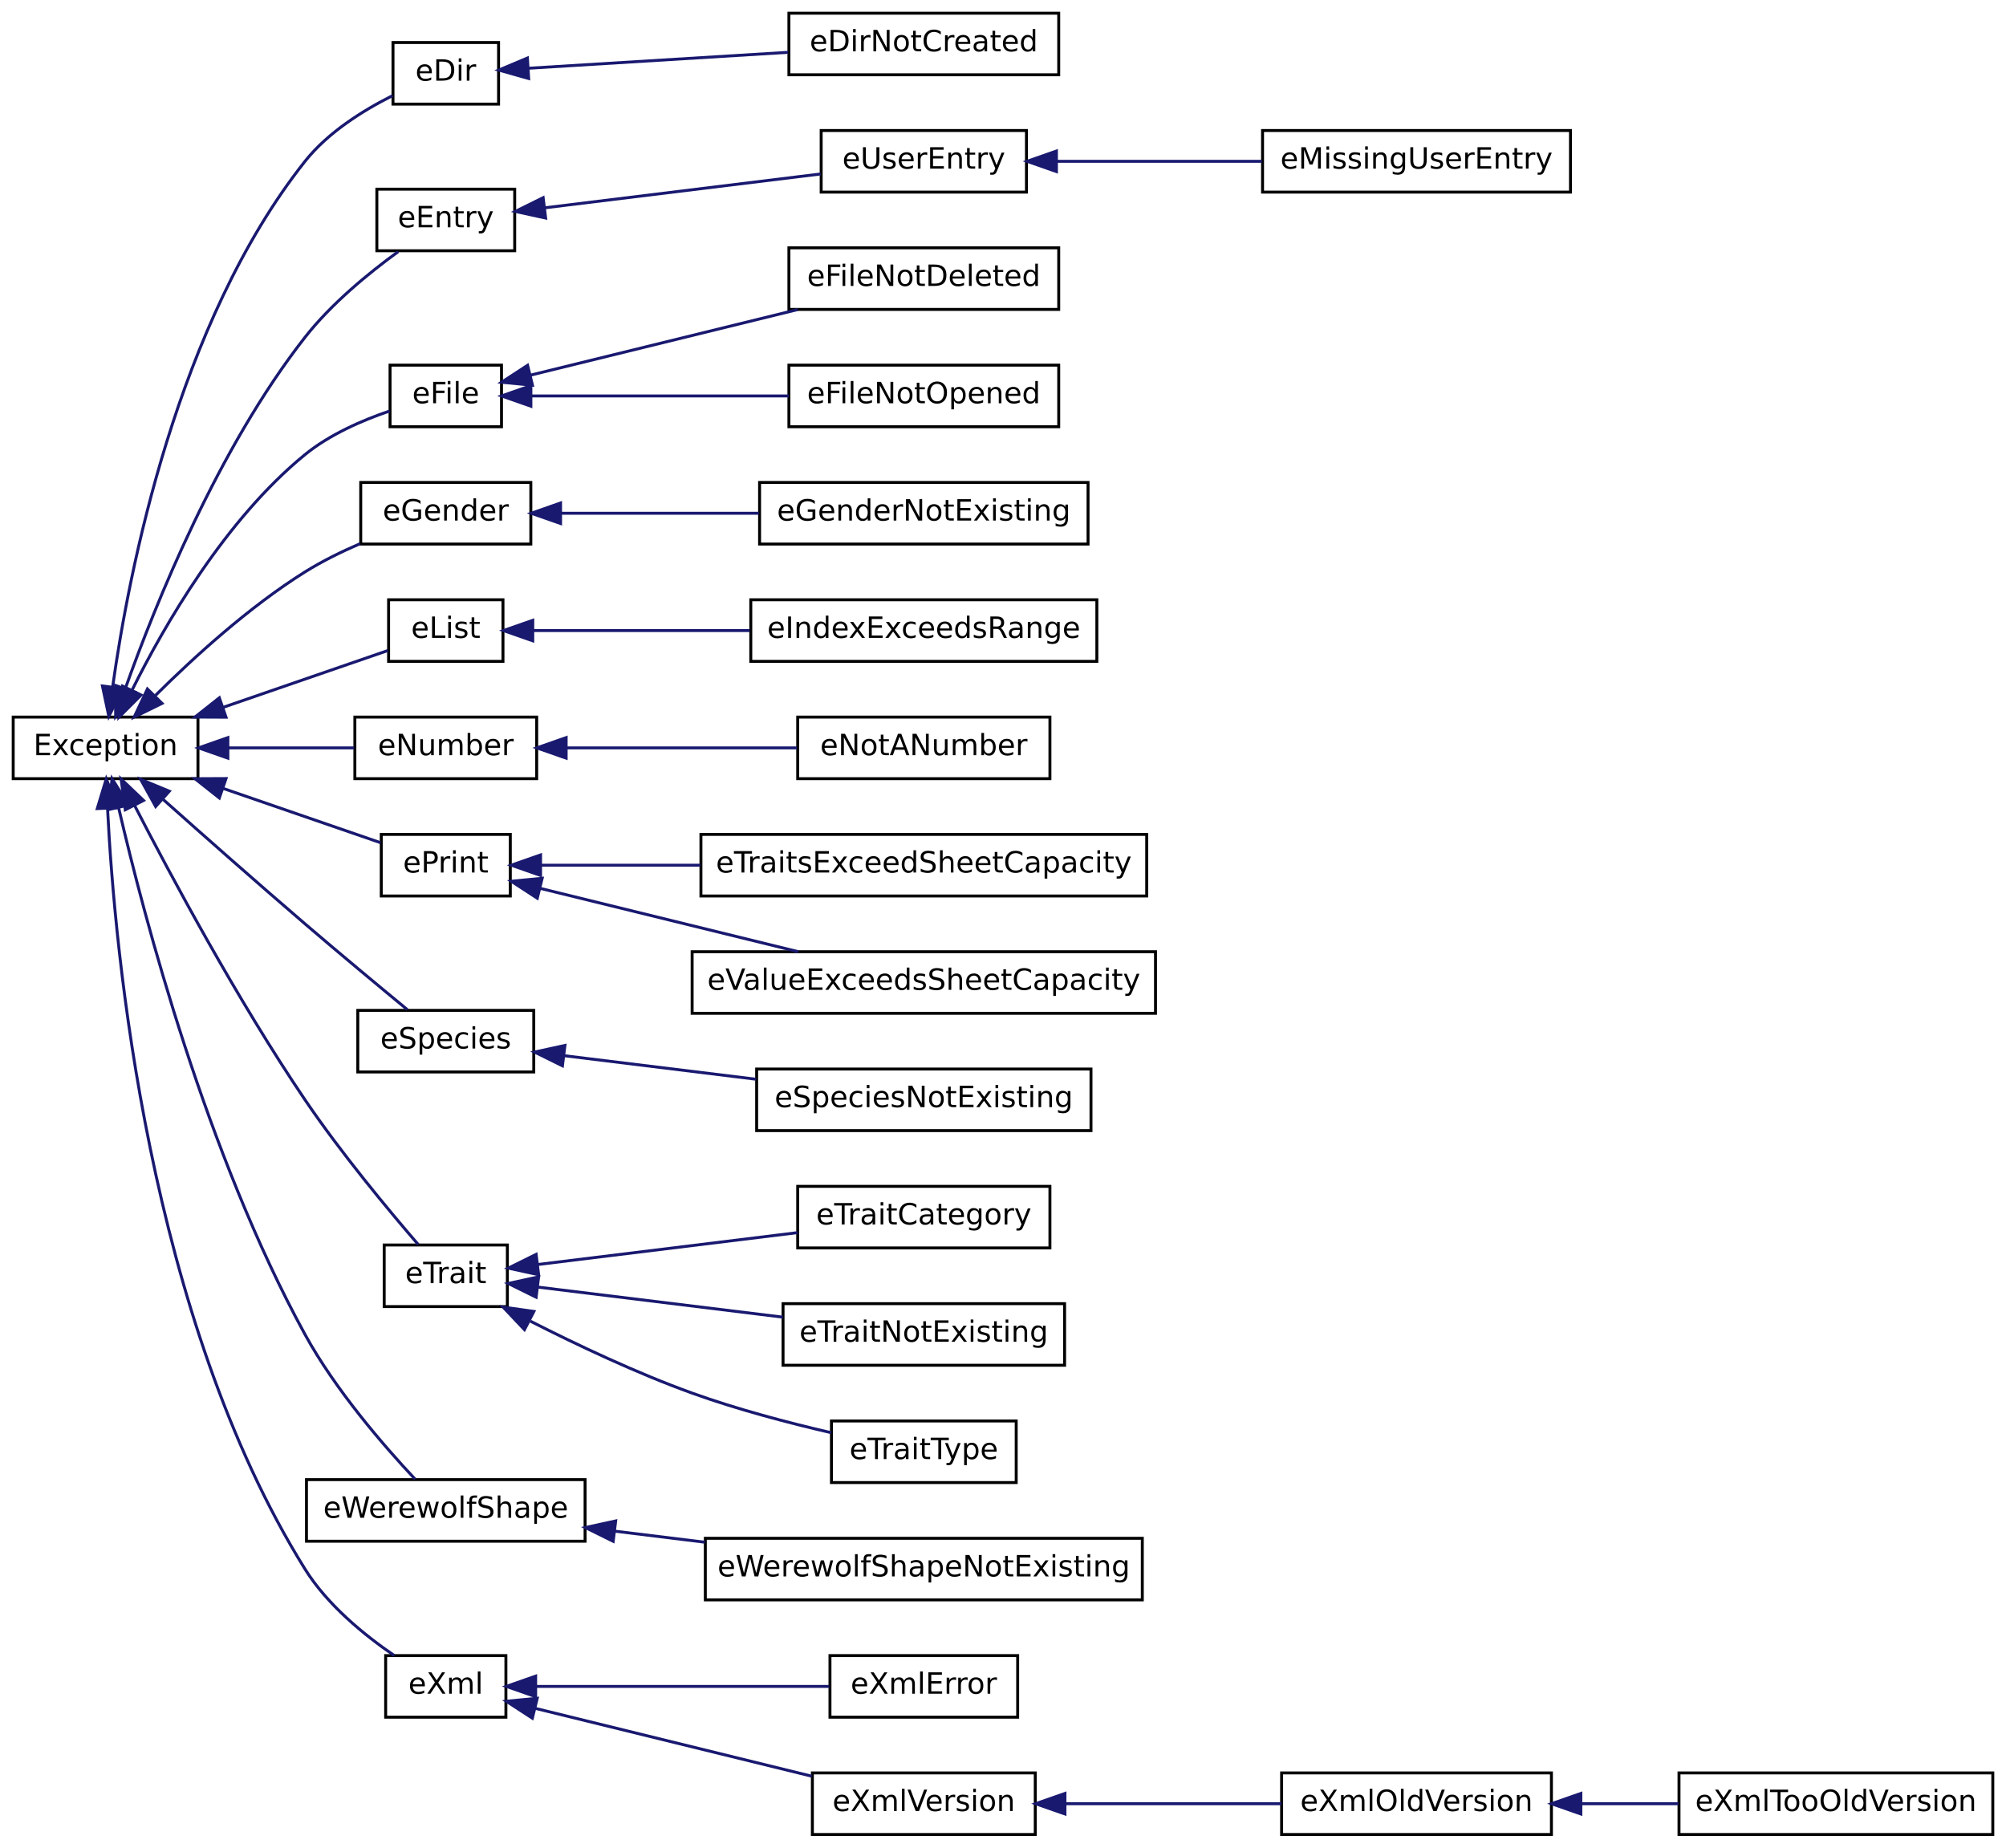
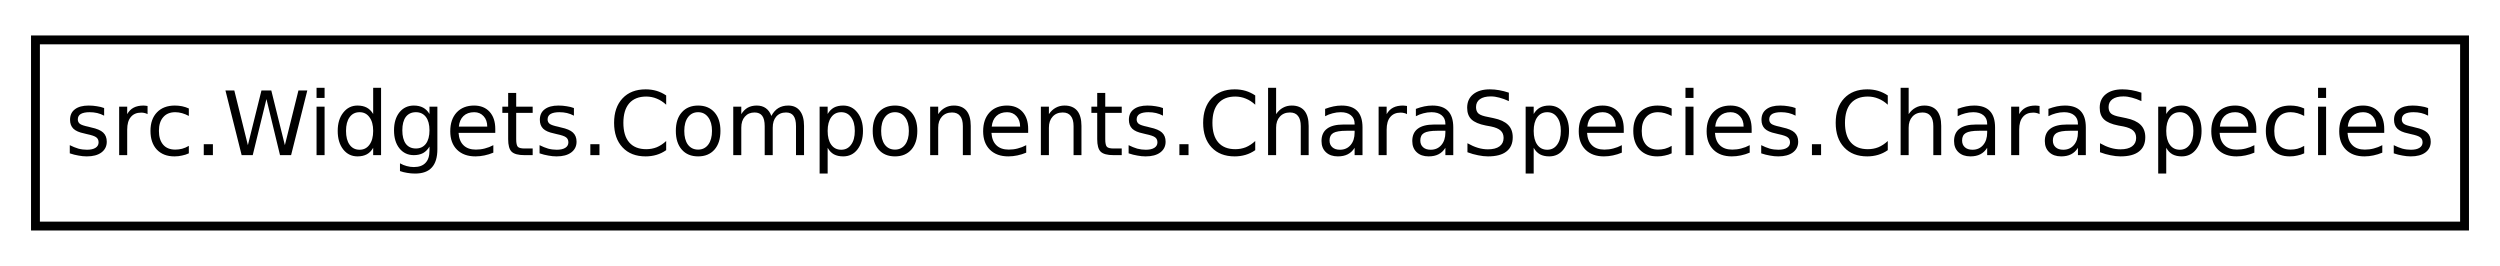
- <svg xmlns="http://www.w3.org/2000/svg" xmlns:xlink="http://www.w3.org/1999/xlink" width="684pt" height="630pt" viewBox="0.00 0.00 684.00 630.00">
-   <g id="graph1" class="graph" transform="scale(1 1) rotate(0) translate(4 626)">
-     <polygon fill="white" stroke="white" points="-4,5 -4,-626 681,-626 681,5 -4,5" />
+ <svg xmlns="http://www.w3.org/2000/svg" xmlns:xlink="http://www.w3.org/1999/xlink" width="282pt" height="30pt" viewBox="0.00 0.00 282.00 30.00">
+   <g id="graph1" class="graph" transform="scale(1 1) rotate(0) translate(4 26)">
+     <polygon fill="white" stroke="white" points="-4,5 -4,-26 279,-26 279,5 -4,5" />
    <g id="node1" class="node">
-       <a xlink:href="class_exception.html" target="_top" xlink:title="Basisklasse für die Ausnahmebehandlung.">
-         <polygon fill="white" stroke="black" points="0.5,-360.5 0.5,-381.5 63.5,-381.5 63.5,-360.5 0.5,-360.5" />
-         <text text-anchor="middle" x="32" y="-368.5" font-family="DejaVuSans" font-size="10.00">Exception</text>
+       <a xlink:href="classsrc_1_1_widgets_1_1_components_1_1_chara_species_1_1_chara_species.html" target="_top" xlink:title="Mit den gespeicherten Werten vernetzte Darstellung der Spezies auf dem Charakterbogen.">
+         <polygon fill="white" stroke="black" points="0,-0.5 0,-21.5 274,-21.5 274,-0.5 0,-0.5" />
+         <text text-anchor="middle" x="137" y="-8.5" font-family="DejaVuSans" font-size="10.00">src.Widgets.Components.CharaSpecies.CharaSpecies</text>
      </a>
-     </g>
-     <g id="node3" class="node">
-       <a xlink:href="classe_dir.html" target="_top" xlink:title="Ausnahme im Verzeichnis-Management.">
-         <polygon fill="white" stroke="black" points="130,-590.5 130,-611.5 166,-611.5 166,-590.5 130,-590.5" />
-         <text text-anchor="middle" x="148" y="-598.5" font-family="DejaVuSans" font-size="10.00">eDir</text>
-       </a>
-     </g>
-     <g id="edge2" class="edge">
-       <path fill="none" stroke="midnightblue" d="M34.423,-391.875C39.88,-430.865 56.266,-515.794 100,-571 107.811,-580.86 119.811,-588.36 129.858,-593.395" />
-       <polygon fill="midnightblue" stroke="midnightblue" points="37.866,-391.212 33.111,-381.744 30.924,-392.111 37.866,-391.212" />
-     </g>
-     <g id="node7" class="node">
-       <a xlink:href="classe_entry.html" target="_top" xlink:title="Ausnahme, falls Fehler bei einer Eingabe auftreten.">
-         <polygon fill="white" stroke="black" points="124.5,-540.5 124.5,-561.5 171.5,-561.5 171.5,-540.5 124.5,-540.5" />
-         <text text-anchor="middle" x="148" y="-548.5" font-family="DejaVuSans" font-size="10.00">eEntry</text>
-       </a>
-     </g>
-     <g id="edge6" class="edge">
-       <path fill="none" stroke="midnightblue" d="M38.795,-391.411C49.005,-420.099 70.317,-473.076 100,-511 108.959,-522.446 121.691,-532.869 131.79,-540.204" />
-       <polygon fill="midnightblue" stroke="midnightblue" points="42.009,-389.994 35.432,-381.687 35.393,-392.282 42.009,-389.994" />
-     </g>
-     <g id="node13" class="node">
-       <a xlink:href="classe_file.html" target="_top" xlink:title="Ausnahme im Datei-Management.">
-         <polygon fill="white" stroke="black" points="129,-480.5 129,-501.5 167,-501.5 167,-480.5 129,-480.5" />
-         <text text-anchor="middle" x="148" y="-488.5" font-family="DejaVuSans" font-size="10.00">eFile</text>
-       </a>
-     </g>
-     <g id="edge12" class="edge">
-       <path fill="none" stroke="midnightblue" d="M41.017,-390.674C52.08,-412.879 72.771,-448.791 100,-471 108.395,-477.847 119.467,-482.67 128.861,-485.861" />
-       <polygon fill="midnightblue" stroke="midnightblue" points="44.111,-389.03 36.623,-381.535 37.802,-392.064 44.111,-389.03" />
-     </g>
-     <g id="node19" class="node">
-       <a xlink:href="classe_gender.html" target="_top" xlink:title="Ausnahme, falls Fehler bei den Geschlechtern auftritt.">
-         <polygon fill="white" stroke="black" points="119,-440.5 119,-461.5 177,-461.5 177,-440.5 119,-440.5" />
-         <text text-anchor="middle" x="148" y="-448.5" font-family="DejaVuSans" font-size="10.00">eGender</text>
-       </a>
-     </g>
-     <g id="edge18" class="edge">
-       <path fill="none" stroke="midnightblue" d="M49.047,-388.926C62.08,-401.876 80.987,-419.109 100,-431 105.817,-434.638 112.411,-437.879 118.807,-440.637" />
-       <polygon fill="midnightblue" stroke="midnightblue" points="51.252,-386.176 41.743,-381.503 46.262,-391.086 51.252,-386.176" />
-     </g>
-     <g id="node23" class="node">
-       <a xlink:href="classe_list.html" target="_top" xlink:title="Ausnahme bei Listen oder Vektoren.">
-         <polygon fill="white" stroke="black" points="128.5,-400.5 128.5,-421.5 167.5,-421.5 167.5,-400.5 128.5,-400.5" />
-         <text text-anchor="middle" x="148" y="-408.5" font-family="DejaVuSans" font-size="10.00">eList</text>
-       </a>
-     </g>
-     <g id="edge22" class="edge">
-       <path fill="none" stroke="midnightblue" d="M72.102,-384.828C91.095,-391.377 112.926,-398.906 128.285,-404.202" />
-       <polygon fill="midnightblue" stroke="midnightblue" points="73.072,-381.461 62.478,-381.51 70.79,-388.078 73.072,-381.461" />
-     </g>
-     <g id="node27" class="node">
-       <a xlink:href="classe_number.html" target="_top" xlink:title="Ausnahme bei Zahlen.">
-         <polygon fill="white" stroke="black" points="117,-360.5 117,-381.5 179,-381.5 179,-360.5 117,-360.5" />
-         <text text-anchor="middle" x="148" y="-368.5" font-family="DejaVuSans" font-size="10.00">eNumber</text>
-       </a>
-     </g>
-     <g id="edge26" class="edge">
-       <path fill="none" stroke="midnightblue" d="M73.725,-371C87.913,-371 103.516,-371 116.742,-371" />
-       <polygon fill="midnightblue" stroke="midnightblue" points="73.698,-367.5 63.697,-371 73.698,-374.5 73.698,-367.5" />
-     </g>
-     <g id="node31" class="node">
-       <a xlink:href="classe_print.html" target="_top" xlink:title="Ausnahme, falls beim Audrucken ein Fehler entsteht.">
-         <polygon fill="white" stroke="black" points="126,-320.5 126,-341.5 170,-341.5 170,-320.5 126,-320.5" />
-         <text text-anchor="middle" x="148" y="-328.5" font-family="DejaVuSans" font-size="10.00">ePrint</text>
-       </a>
-     </g>
-     <g id="edge30" class="edge">
-       <path fill="none" stroke="midnightblue" d="M72.152,-357.154C90.126,-350.957 110.633,-343.885 125.788,-338.659" />
-       <polygon fill="midnightblue" stroke="midnightblue" points="70.79,-353.922 62.478,-360.49 73.072,-360.539 70.79,-353.922" />
-     </g>
-     <g id="node37" class="node">
-       <a xlink:href="classe_species.html" target="_top" xlink:title="Ausnahme, falls Fehler bei den Spezies auftritt.">
-         <polygon fill="white" stroke="black" points="118,-260.5 118,-281.5 178,-281.5 178,-260.5 118,-260.5" />
-         <text text-anchor="middle" x="148" y="-268.5" font-family="DejaVuSans" font-size="10.00">eSpecies</text>
-       </a>
-     </g>
-     <g id="edge36" class="edge">
-       <path fill="none" stroke="midnightblue" d="M51.668,-353.384C65.178,-341.348 83.57,-325.089 100,-311 111.693,-300.973 125.183,-289.762 134.878,-281.767" />
-       <polygon fill="midnightblue" stroke="midnightblue" points="49.077,-351.005 43.948,-360.275 53.739,-356.227 49.077,-351.005" />
-     </g>
-     <g id="node41" class="node">
-       <a xlink:href="classe_trait.html" target="_top" xlink:title="Ausnahme, falls Fehler bei den Eigenschaften auftritt.">
-         <polygon fill="white" stroke="black" points="127,-180.5 127,-201.5 169,-201.5 169,-180.5 127,-180.5" />
-         <text text-anchor="middle" x="148" y="-188.5" font-family="DejaVuSans" font-size="10.00">eTrait</text>
-       </a>
-     </g>
-     <g id="edge40" class="edge">
-       <path fill="none" stroke="midnightblue" d="M41.835,-351.476C54.313,-327.249 76.992,-284.984 100,-251 112.265,-232.884 128.515,-213.355 138.61,-201.658" />
-       <polygon fill="midnightblue" stroke="midnightblue" points="38.712,-349.895 37.284,-360.393 44.947,-353.077 38.712,-349.895" />
-     </g>
-     <g id="node49" class="node">
-       <a xlink:href="classe_werewolf_shape.html" target="_top" xlink:title="Ausnahme, falls Fehler Bei den Gestalten der Werwölfe auftritt.">
-         <polygon fill="white" stroke="black" points="100.5,-100.5 100.5,-121.5 195.5,-121.5 195.5,-100.5 100.5,-100.5" />
-         <text text-anchor="middle" x="148" y="-108.5" font-family="DejaVuSans" font-size="10.00">eWerewolfShape</text>
-       </a>
-     </g>
-     <g id="edge48" class="edge">
-       <path fill="none" stroke="midnightblue" d="M36.509,-350.344C45.208,-312.943 66.462,-232.21 100,-171 110.384,-152.048 126.848,-133.055 137.538,-121.662" />
-       <polygon fill="midnightblue" stroke="midnightblue" points="33.007,-349.964 34.213,-360.49 39.834,-351.51 33.007,-349.964" />
-     </g>
-     <g id="node53" class="node">
-       <a xlink:href="classe_xml.html" target="_top" xlink:title="Ausnahme beim Lesen der XML-Datei.">
-         <polygon fill="white" stroke="black" points="127.5,-40.5 127.5,-61.5 168.5,-61.5 168.5,-40.5 127.5,-40.5" />
-         <text text-anchor="middle" x="148" y="-48.5" font-family="DejaVuSans" font-size="10.00">eXml</text>
-       </a>
-     </g>
-     <g id="edge52" class="edge">
-       <path fill="none" stroke="midnightblue" d="M32.675,-350.198C35.141,-301.294 46.616,-176.69 100,-91 107.571,-78.847 120.096,-68.592 130.454,-61.509" />
-       <polygon fill="midnightblue" stroke="midnightblue" points="29.167,-350.302 32.238,-360.442 36.161,-350.6 29.167,-350.302" />
-     </g>
-     <g id="node5" class="node">
-       <a xlink:href="classe_dir_not_created.html" target="_top" xlink:title="Verzeichnis kann nicht angelegt werden.">
-         <polygon fill="white" stroke="black" points="265,-600.5 265,-621.5 357,-621.5 357,-600.5 265,-600.5" />
-         <text text-anchor="middle" x="311" y="-608.5" font-family="DejaVuSans" font-size="10.00">eDirNotCreated</text>
-       </a>
-     </g>
-     <g id="edge4" class="edge">
-       <path fill="none" stroke="midnightblue" d="M176.07,-602.722C200.421,-604.216 236.15,-606.408 264.725,-608.161" />
-       <polygon fill="midnightblue" stroke="midnightblue" points="176.262,-599.227 166.067,-602.108 175.834,-606.214 176.262,-599.227" />
-     </g>
-     <g id="node9" class="node">
-       <a xlink:href="classe_user_entry.html" target="_top" xlink:title="Ausnahme, falls Fehler bei einer Benutzereingabe auftreten.">
-         <polygon fill="white" stroke="black" points="276,-560.5 276,-581.5 346,-581.5 346,-560.5 276,-560.5" />
-         <text text-anchor="middle" x="311" y="-568.5" font-family="DejaVuSans" font-size="10.00">eUserEntry</text>
-       </a>
-     </g>
-     <g id="edge8" class="edge">
-       <path fill="none" stroke="midnightblue" d="M181.648,-555.129C209.158,-558.504 247.931,-563.262 275.843,-566.686" />
-       <polygon fill="midnightblue" stroke="midnightblue" points="182.053,-551.652 171.702,-553.908 181.201,-558.6 182.053,-551.652" />
-     </g>
-     <g id="node11" class="node">
-       <a xlink:href="classe_missing_user_entry.html" target="_top" xlink:title="Ausnahme, falls Fehler bei einer Benutzereingabe auftreten.">
-         <polygon fill="white" stroke="black" points="426.5,-560.5 426.5,-581.5 531.5,-581.5 531.5,-560.5 426.5,-560.5" />
-         <text text-anchor="middle" x="479" y="-568.5" font-family="DejaVuSans" font-size="10.00">eMissingUserEntry</text>
-       </a>
-     </g>
-     <g id="edge10" class="edge">
-       <path fill="none" stroke="midnightblue" d="M356.417,-571C377.97,-571 403.853,-571 426.27,-571" />
-       <polygon fill="midnightblue" stroke="midnightblue" points="356.218,-567.5 346.218,-571 356.218,-574.5 356.218,-567.5" />
-     </g>
-     <g id="node15" class="node">
-       <a xlink:href="classe_file_not_deleted.html" target="_top" xlink:title="Datei kann nicht gelöscht werden.">
-         <polygon fill="white" stroke="black" points="265,-520.5 265,-541.5 357,-541.5 357,-520.5 265,-520.5" />
-         <text text-anchor="middle" x="311" y="-528.5" font-family="DejaVuSans" font-size="10.00">eFileNotDeleted</text>
-       </a>
-     </g>
-     <g id="edge14" class="edge">
-       <path fill="none" stroke="midnightblue" d="M176.739,-498.052C202.023,-504.257 239.191,-513.378 268.013,-520.451" />
-       <polygon fill="midnightblue" stroke="midnightblue" points="177.563,-494.651 167.017,-495.667 175.895,-501.449 177.563,-494.651" />
-     </g>
-     <g id="node17" class="node">
-       <a xlink:href="classe_file_not_opened.html" target="_top" xlink:title="Datei kann nicht geöffnet werden.">
-         <polygon fill="white" stroke="black" points="265,-480.5 265,-501.5 357,-501.5 357,-480.5 265,-480.5" />
-         <text text-anchor="middle" x="311" y="-488.5" font-family="DejaVuSans" font-size="10.00">eFileNotOpened</text>
-       </a>
-     </g>
-     <g id="edge16" class="edge">
-       <path fill="none" stroke="midnightblue" d="M177.072,-491C201.462,-491 236.736,-491 264.961,-491" />
-       <polygon fill="midnightblue" stroke="midnightblue" points="177.017,-487.5 167.017,-491 177.017,-494.5 177.017,-487.5" />
-     </g>
-     <g id="node21" class="node">
-       <a xlink:href="classe_gender_not_existing.html" target="_top" xlink:title="Ausnahme, falls das spezifizierte Geschlecht nicht existiert.">
-         <polygon fill="white" stroke="black" points="255,-440.5 255,-461.5 367,-461.5 367,-440.5 255,-440.5" />
-         <text text-anchor="middle" x="311" y="-448.5" font-family="DejaVuSans" font-size="10.00">eGenderNotExisting</text>
-       </a>
-     </g>
-     <g id="edge20" class="edge">
-       <path fill="none" stroke="midnightblue" d="M187.242,-451C207.472,-451 232.503,-451 254.75,-451" />
-       <polygon fill="midnightblue" stroke="midnightblue" points="187.141,-447.5 177.141,-451 187.141,-454.5 187.141,-447.5" />
-     </g>
-     <g id="node25" class="node">
-       <a xlink:href="classe_index_exceeds_range.html" target="_top" xlink:title="Index überschreitet Listengröße.">
-         <polygon fill="white" stroke="black" points="252,-400.5 252,-421.5 370,-421.5 370,-400.5 252,-400.5" />
-         <text text-anchor="middle" x="311" y="-408.5" font-family="DejaVuSans" font-size="10.00">eIndexExceedsRange</text>
-       </a>
-     </g>
-     <g id="edge24" class="edge">
-       <path fill="none" stroke="midnightblue" d="M177.701,-411C198.323,-411 226.501,-411 251.639,-411" />
-       <polygon fill="midnightblue" stroke="midnightblue" points="177.662,-407.5 167.662,-411 177.662,-414.5 177.662,-407.5" />
-     </g>
-     <g id="node29" class="node">
-       <a xlink:href="classe_not_a_number.html" target="_top" xlink:title="Ausnahme beim Fehlen einer Zahl.">
-         <polygon fill="white" stroke="black" points="268,-360.5 268,-381.5 354,-381.5 354,-360.5 268,-360.5" />
-         <text text-anchor="middle" x="311" y="-368.5" font-family="DejaVuSans" font-size="10.00">eNotANumber</text>
-       </a>
-     </g>
-     <g id="edge28" class="edge">
-       <path fill="none" stroke="midnightblue" d="M189.245,-371C213.235,-371 243.438,-371 267.76,-371" />
-       <polygon fill="midnightblue" stroke="midnightblue" points="189.043,-367.5 179.043,-371 189.043,-374.5 189.043,-367.5" />
-     </g>
-     <g id="node33" class="node">
-       <a xlink:href="classe_traits_exceed_sheet_capacity.html" target="_top" xlink:title="Ausnahme, falls zu viele Eigenschaften gedruckt werden sollen.">
-         <polygon fill="white" stroke="black" points="235,-320.5 235,-341.5 387,-341.5 387,-320.5 235,-320.5" />
-         <text text-anchor="middle" x="311" y="-328.5" font-family="DejaVuSans" font-size="10.00">eTraitsExceedSheetCapacity</text>
-       </a>
-     </g>
-     <g id="edge32" class="edge">
-       <path fill="none" stroke="midnightblue" d="M180.506,-331C196.179,-331 215.694,-331 234.818,-331" />
-       <polygon fill="midnightblue" stroke="midnightblue" points="180.323,-327.5 170.323,-331 180.323,-334.5 180.323,-327.5" />
-     </g>
-     <g id="node35" class="node">
-       <a xlink:href="classe_value_exceeds_sheet_capacity.html" target="_top" xlink:title="Ausnahme, falls ein zu großer Wert auf den Charakterbogen gedruckt werden soll.">
-         <polygon fill="white" stroke="black" points="232,-280.5 232,-301.5 390,-301.5 390,-280.5 232,-280.5" />
-         <text text-anchor="middle" x="311" y="-288.5" font-family="DejaVuSans" font-size="10.00">eValueExceedsSheetCapacity</text>
-       </a>
-     </g>
-     <g id="edge34" class="edge">
-       <path fill="none" stroke="midnightblue" d="M180.114,-323.119C205.307,-316.937 240.608,-308.274 268.2,-301.503" />
-       <polygon fill="midnightblue" stroke="midnightblue" points="179.2,-319.74 170.323,-325.522 180.869,-326.538 179.2,-319.74" />
-     </g>
-     <g id="node39" class="node">
-       <a xlink:href="classe_species_not_existing.html" target="_top" xlink:title="Ausnahme, falls eine spezifizierte Spezies nicht existiert.">
-         <polygon fill="white" stroke="black" points="254,-240.5 254,-261.5 368,-261.5 368,-240.5 254,-240.5" />
-         <text text-anchor="middle" x="311" y="-248.5" font-family="DejaVuSans" font-size="10.00">eSpeciesNotExisting</text>
-       </a>
-     </g>
-     <g id="edge38" class="edge">
-       <path fill="none" stroke="midnightblue" d="M188.455,-266.036C208.187,-263.615 232.263,-260.661 253.835,-258.014" />
-       <polygon fill="midnightblue" stroke="midnightblue" points="187.776,-262.593 178.277,-267.285 188.629,-269.541 187.776,-262.593" />
-     </g>
-     <g id="node43" class="node">
-       <a xlink:href="classe_trait_category.html" target="_top" xlink:title="Ausnahme, falls eine falsche Kategorie genutzt wird.">
-         <polygon fill="white" stroke="black" points="268,-200.5 268,-221.5 354,-221.5 354,-200.5 268,-200.5" />
-         <text text-anchor="middle" x="311" y="-208.5" font-family="DejaVuSans" font-size="10.00">eTraitCategory</text>
-       </a>
-     </g>
-     <g id="edge42" class="edge">
-       <path fill="none" stroke="midnightblue" d="M179.405,-194.853C204.573,-197.941 240.152,-202.307 267.97,-205.72" />
-       <polygon fill="midnightblue" stroke="midnightblue" points="179.661,-191.359 169.309,-193.615 178.809,-198.307 179.661,-191.359" />
-     </g>
-     <g id="node45" class="node">
-       <a xlink:href="classe_trait_not_existing.html" target="_top" xlink:title="Ausnahme, falls eine spezifizierte Eigenscahft nicht existiert.">
-         <polygon fill="white" stroke="black" points="263,-160.5 263,-181.5 359,-181.5 359,-160.5 263,-160.5" />
-         <text text-anchor="middle" x="311" y="-168.5" font-family="DejaVuSans" font-size="10.00">eTraitNotExisting</text>
-       </a>
-     </g>
-     <g id="edge44" class="edge">
-       <path fill="none" stroke="midnightblue" d="M179.484,-187.137C203.153,-184.233 235.997,-180.203 262.942,-176.897" />
-       <polygon fill="midnightblue" stroke="midnightblue" points="178.809,-183.693 169.309,-188.385 179.661,-190.641 178.809,-183.693" />
-     </g>
-     <g id="node47" class="node">
-       <a xlink:href="classe_trait_type.html" target="_top" xlink:title="Ausnahme, falls ein falscher Typ genutzt wird.">
-         <polygon fill="white" stroke="black" points="279.5,-120.5 279.5,-141.5 342.5,-141.5 342.5,-120.5 279.5,-120.5" />
-         <text text-anchor="middle" x="311" y="-128.5" font-family="DejaVuSans" font-size="10.00">eTraitType</text>
-       </a>
-     </g>
-     <g id="edge46" class="edge">
-       <path fill="none" stroke="midnightblue" d="M176.856,-175.526C192.791,-167.427 213.126,-157.808 232,-151 247.305,-145.479 264.801,-140.883 279.432,-137.494" />
-       <polygon fill="midnightblue" stroke="midnightblue" points="174.832,-172.633 167.556,-180.334 178.047,-178.851 174.832,-172.633" />
-     </g>
-     <g id="node51" class="node">
-       <a xlink:href="classe_werewolf_shape_not_existing.html" target="_top" xlink:title="Ausnahme, falls eine ungültige Werwolf-Gestalt gewählt wird.">
-         <polygon fill="white" stroke="black" points="236.5,-80.5 236.5,-101.5 385.5,-101.5 385.5,-80.5 236.5,-80.5" />
-         <text text-anchor="middle" x="311" y="-88.5" font-family="DejaVuSans" font-size="10.00">eWerewolfShapeNotExisting</text>
-       </a>
-     </g>
-     <g id="edge50" class="edge">
-       <path fill="none" stroke="midnightblue" d="M205.711,-103.919C215.634,-102.701 226.073,-101.42 236.365,-100.158" />
-       <polygon fill="midnightblue" stroke="midnightblue" points="205.084,-100.47 195.585,-105.161 205.936,-107.417 205.084,-100.47" />
-     </g>
-     <g id="node55" class="node">
-       <a xlink:href="classe_xml_error.html" target="_top" xlink:title="Beim Parsen der XML-Datei trat ein Fehler auf.">
-         <polygon fill="white" stroke="black" points="279,-40.5 279,-61.5 343,-61.5 343,-40.5 279,-40.5" />
-         <text text-anchor="middle" x="311" y="-48.5" font-family="DejaVuSans" font-size="10.00">eXmlError</text>
-       </a>
-     </g>
-     <g id="edge54" class="edge">
-       <path fill="none" stroke="midnightblue" d="M178.863,-51C207.428,-51 249.739,-51 278.742,-51" />
-       <polygon fill="midnightblue" stroke="midnightblue" points="178.644,-47.5 168.644,-51 178.644,-54.5 178.644,-47.5" />
-     </g>
-     <g id="node57" class="node">
-       <a xlink:href="classe_xml_version.html" target="_top" xlink:title="Die XML-Datei weist die falsche Version auf.">
-         <polygon fill="white" stroke="black" points="273,-0.5 273,-21.5 349,-21.5 349,-0.5 273,-0.5" />
-         <text text-anchor="middle" x="311" y="-8.5" font-family="DejaVuSans" font-size="10.00">eXmlVersion</text>
-       </a>
-     </g>
-     <g id="edge56" class="edge">
-       <path fill="none" stroke="midnightblue" d="M178.576,-43.497C205.262,-36.948 244.1,-27.417 272.821,-20.369" />
-       <polygon fill="midnightblue" stroke="midnightblue" points="177.522,-40.151 168.644,-45.934 179.19,-46.95 177.522,-40.151" />
-     </g>
-     <g id="node59" class="node">
-       <a xlink:href="classe_xml_old_version.html" target="_top" xlink:title="Die Version der XML-Datei paßt zwar zu diesem programm, ist aber zu alt.">
-         <polygon fill="white" stroke="black" points="433,-0.5 433,-21.5 525,-21.5 525,-0.5 433,-0.5" />
-         <text text-anchor="middle" x="479" y="-8.5" font-family="DejaVuSans" font-size="10.00">eXmlOldVersion</text>
-       </a>
-     </g>
-     <g id="edge58" class="edge">
-       <path fill="none" stroke="midnightblue" d="M359.412,-11C382.557,-11 410.125,-11 432.956,-11" />
-       <polygon fill="midnightblue" stroke="midnightblue" points="359.122,-7.5 349.122,-11 359.122,-14.5 359.122,-7.5" />
-     </g>
-     <g id="node61" class="node">
-       <a xlink:href="classe_xml_too_old_version.html" target="_top" xlink:title="Die Version der XML-Datei paßt zwar zu diesem Programm, ist aber viel zu alt.">
-         <polygon fill="white" stroke="black" points="568.5,-0.5 568.5,-21.5 675.5,-21.5 675.5,-0.5 568.5,-0.5" />
-         <text text-anchor="middle" x="622" y="-8.5" font-family="DejaVuSans" font-size="10.00">eXmlTooOldVersion</text>
-       </a>
-     </g>
-     <g id="edge60" class="edge">
-       <path fill="none" stroke="midnightblue" d="M535.28,-11C546.161,-11 557.536,-11 568.331,-11" />
-       <polygon fill="midnightblue" stroke="midnightblue" points="535.033,-7.5 525.033,-11 535.033,-14.5 535.033,-7.5" />
    </g>
  </g>
</svg>
